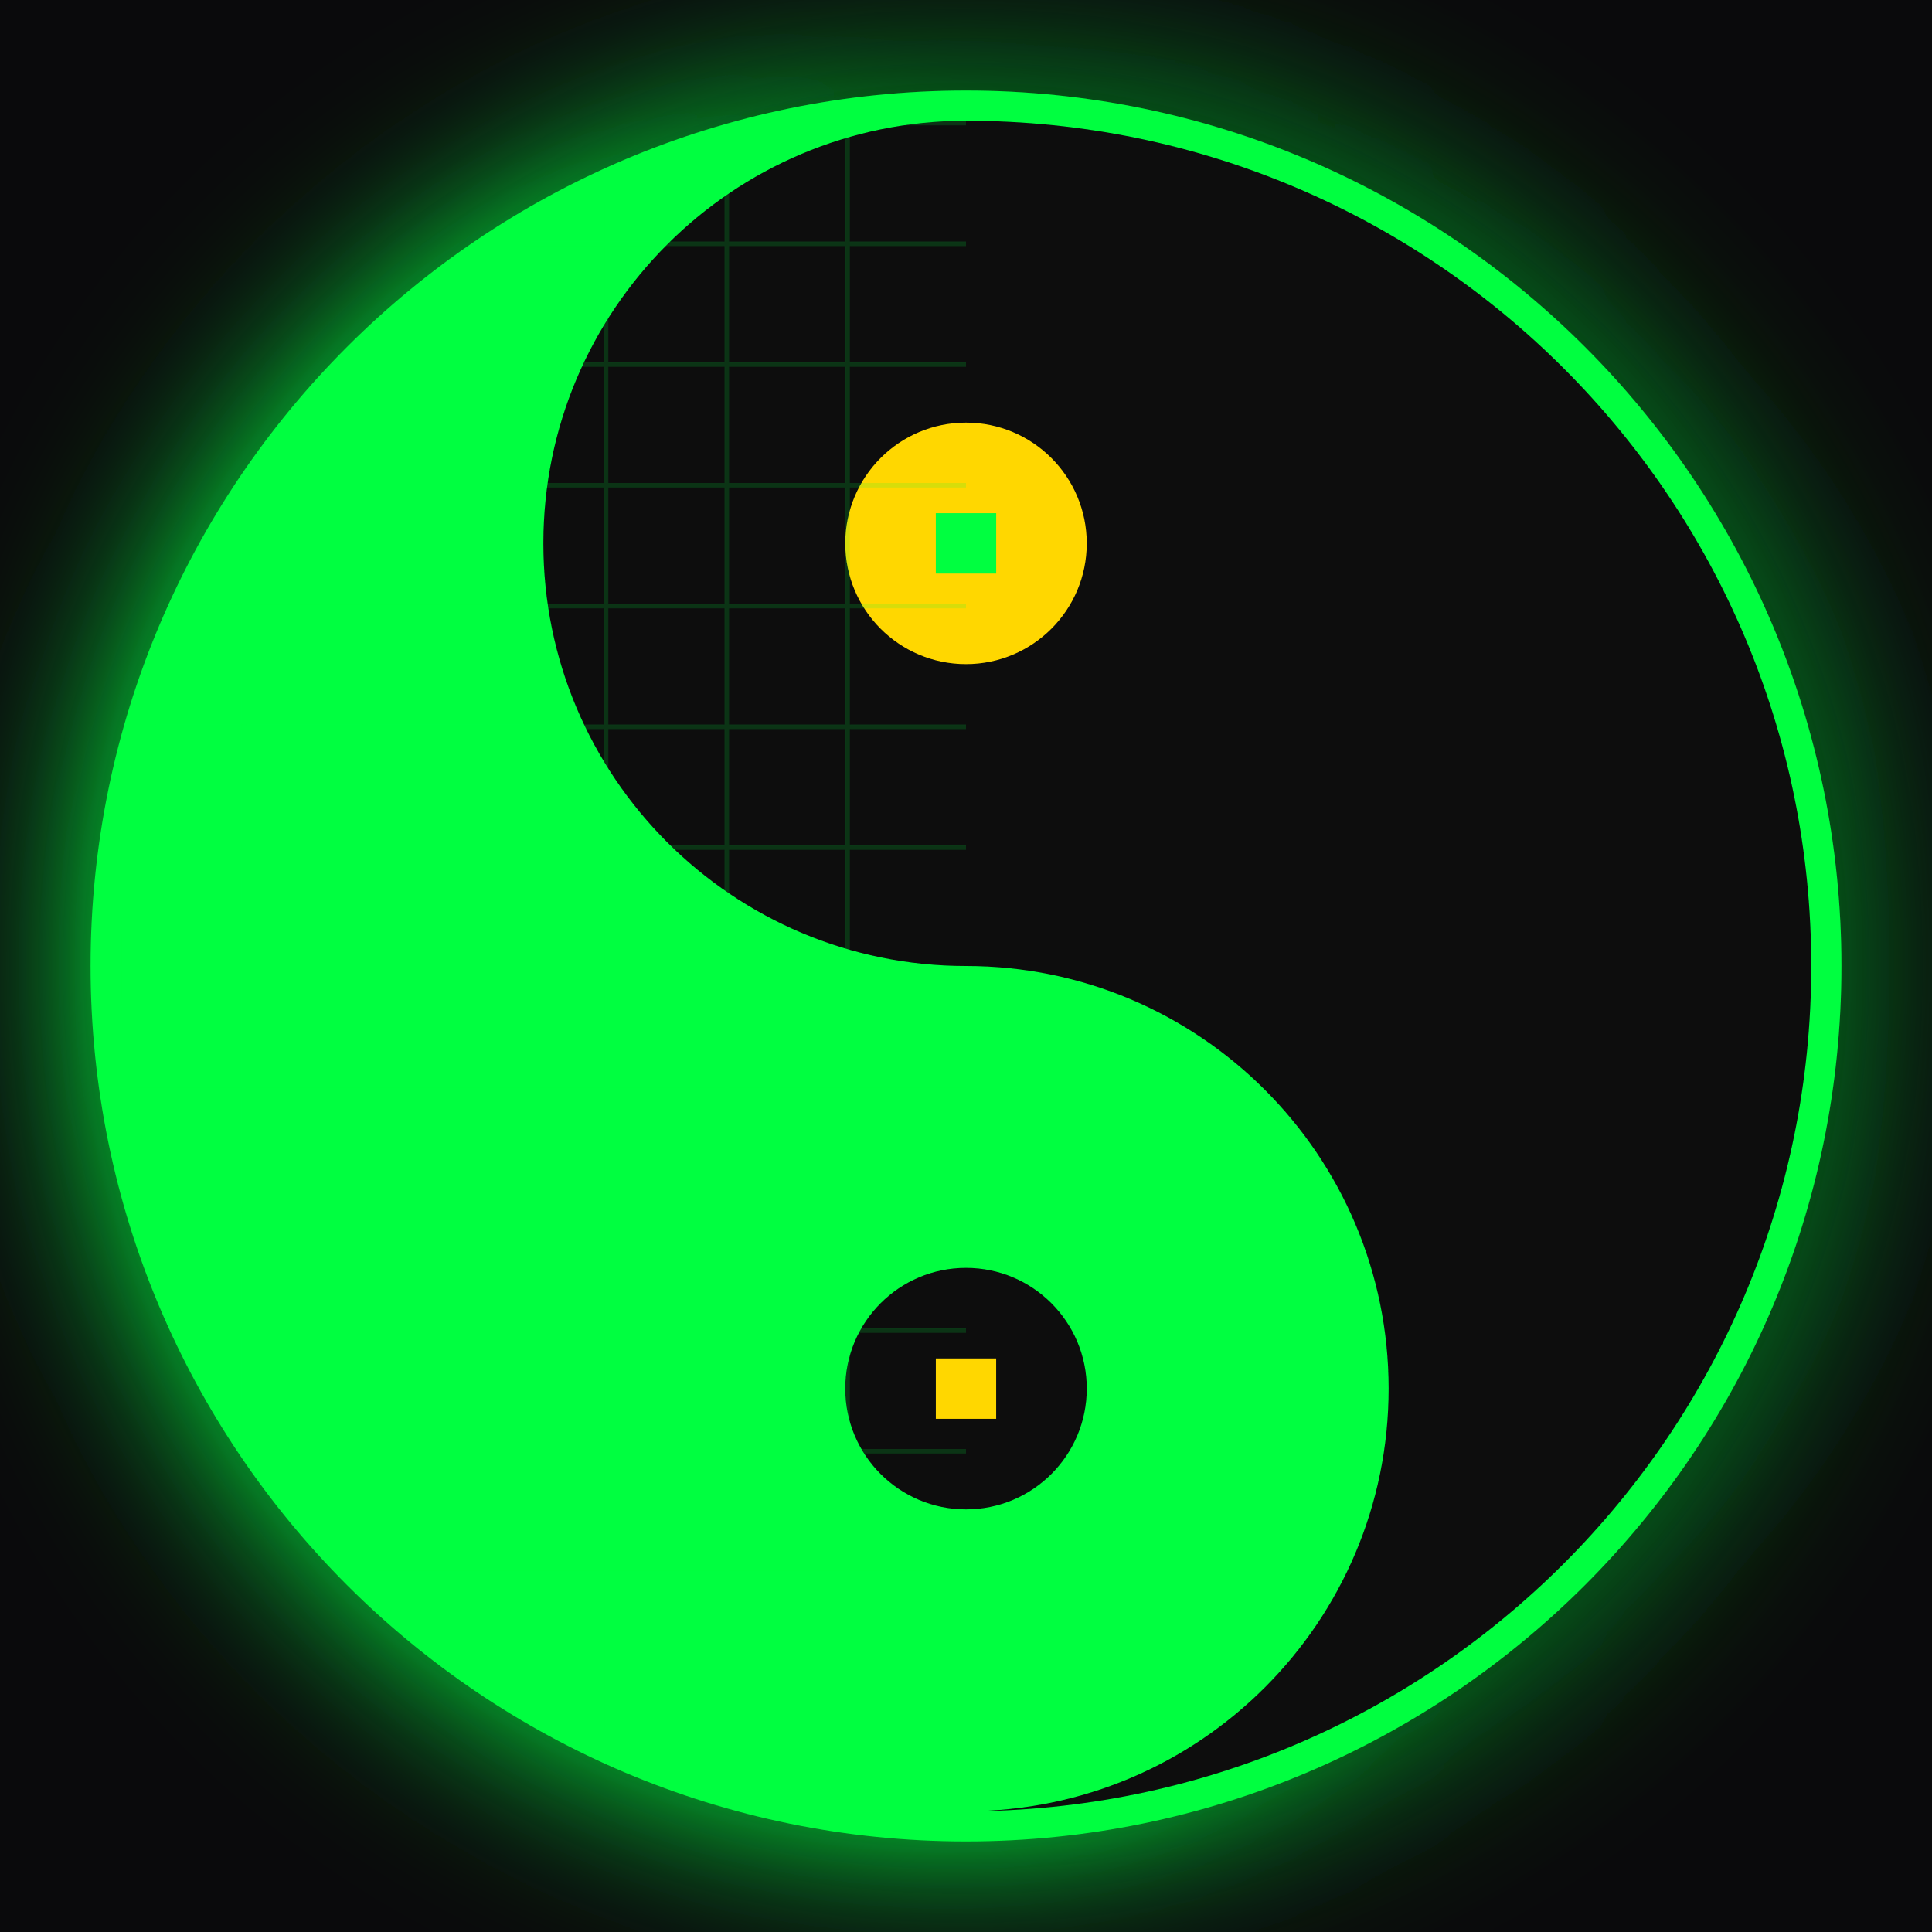
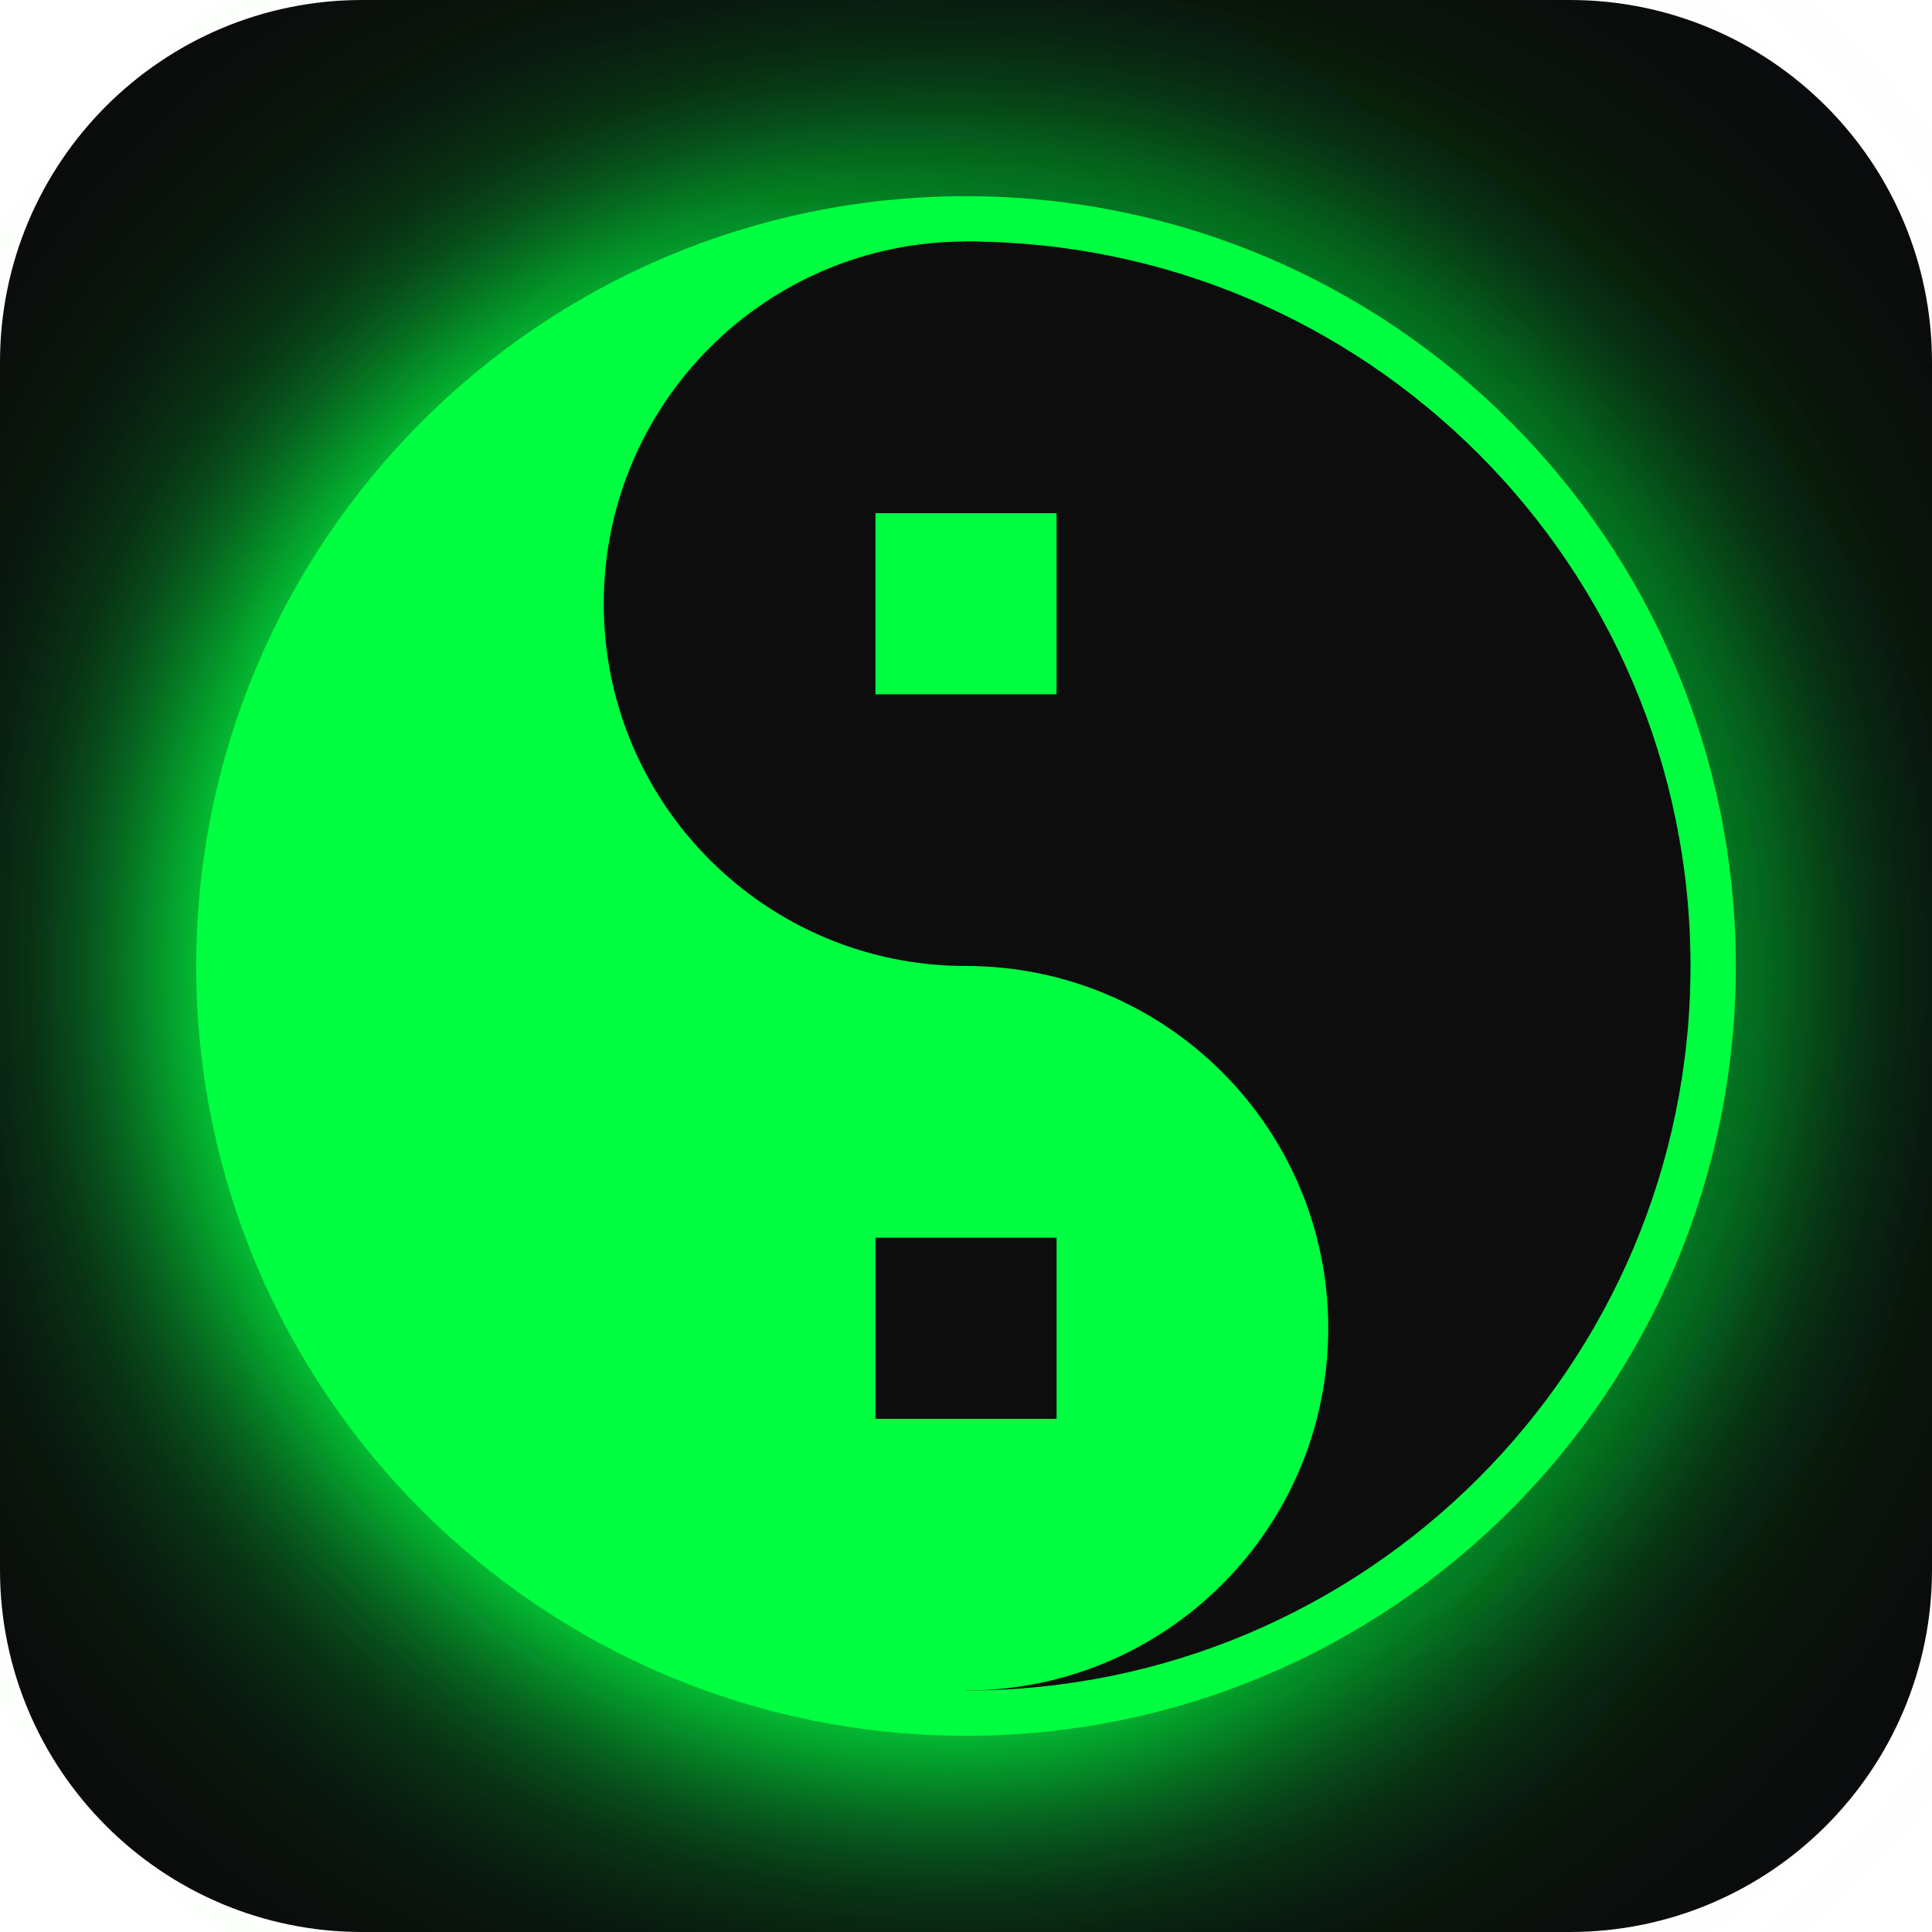
<svg xmlns="http://www.w3.org/2000/svg" width="64" height="64" viewBox="0 0 64 64" fill="none">
-   <rect width="64" height="64" fill="#0A0A0C" />
  <defs>
-     <filter id="neon-glow" x="-20%" y="-20%" width="140%" height="140%">
-       <feGaussianBlur stdDeviation="3" result="blur" />
+     <filter id="neon-glow" x="-50%" y="-50%" width="200%" height="200%">
+       <feGaussianBlur stdDeviation="3" result="blur1" />
+       <feGaussianBlur stdDeviation="6" result="blur2" />
      <feMerge>
-         <feMergeNode in="blur" />
+         <feMergeNode in="blur2" />
+         <feMergeNode in="blur1" />
        <feMergeNode in="SourceGraphic" />
      </feMerge>
    </filter>
-     <pattern id="pixel-grid" width="4" height="4" patternUnits="userSpaceOnUse">
-       <rect width="4" height="4" fill="none" />
-       <path d="M 4 0 L 0 0 0 4" fill="none" stroke="#00FF41" stroke-width="0.3" stroke-opacity="0.2" />
-     </pattern>
  </defs>
+   <rect width="64" height="64" rx="12" fill="#0A0A0C" />
  <g filter="url(#neon-glow)">
-     <circle cx="32" cy="32" r="28" fill="none" stroke="#00FF41" stroke-width="2" />
-     <path d="M 32 4 A 28 28 0 0 0 32 60 Z" fill="#00FF41" />
-     <path d="M 32 4 A 28 28 0 0 1 32 60 Z" fill="#0A0A0C" />
-     <circle cx="32" cy="18" r="14" fill="#0A0A0C" />
-     <circle cx="32" cy="46" r="14" fill="#00FF41" />
-     <circle cx="32" cy="18" r="4" fill="#FFD700" />
-     <circle cx="32" cy="46" r="4" fill="#0A0A0C" />
-     <rect x="31" y="45" width="2" height="2" fill="#FFD700" />
-     <rect x="31" y="17" width="2" height="2" fill="#00FF41" />
+     <circle cx="32" cy="32" r="24" fill="none" stroke="#00FF41" stroke-width="3" />
+     <path d="M 32 8 A 24 24 0 0 0 32 56 Z" fill="#00FF41" />
+     <path d="M 32 8 A 24 24 0 0 1 32 56 Z" fill="#0A0A0C" />
+     <circle cx="32" cy="20" r="12" fill="#0A0A0C" />
+     <circle cx="32" cy="44" r="12" fill="#00FF41" />
+     <rect x="29" y="17" width="6" height="6" fill="#00FF41" />
+     <rect x="29" y="41" width="6" height="6" fill="#0A0A0C" />
  </g>
-   <path d="M 32 4 A 28 28 0 0 0 32 60 Z" fill="url(#pixel-grid)" opacity="0.8" />
</svg>
